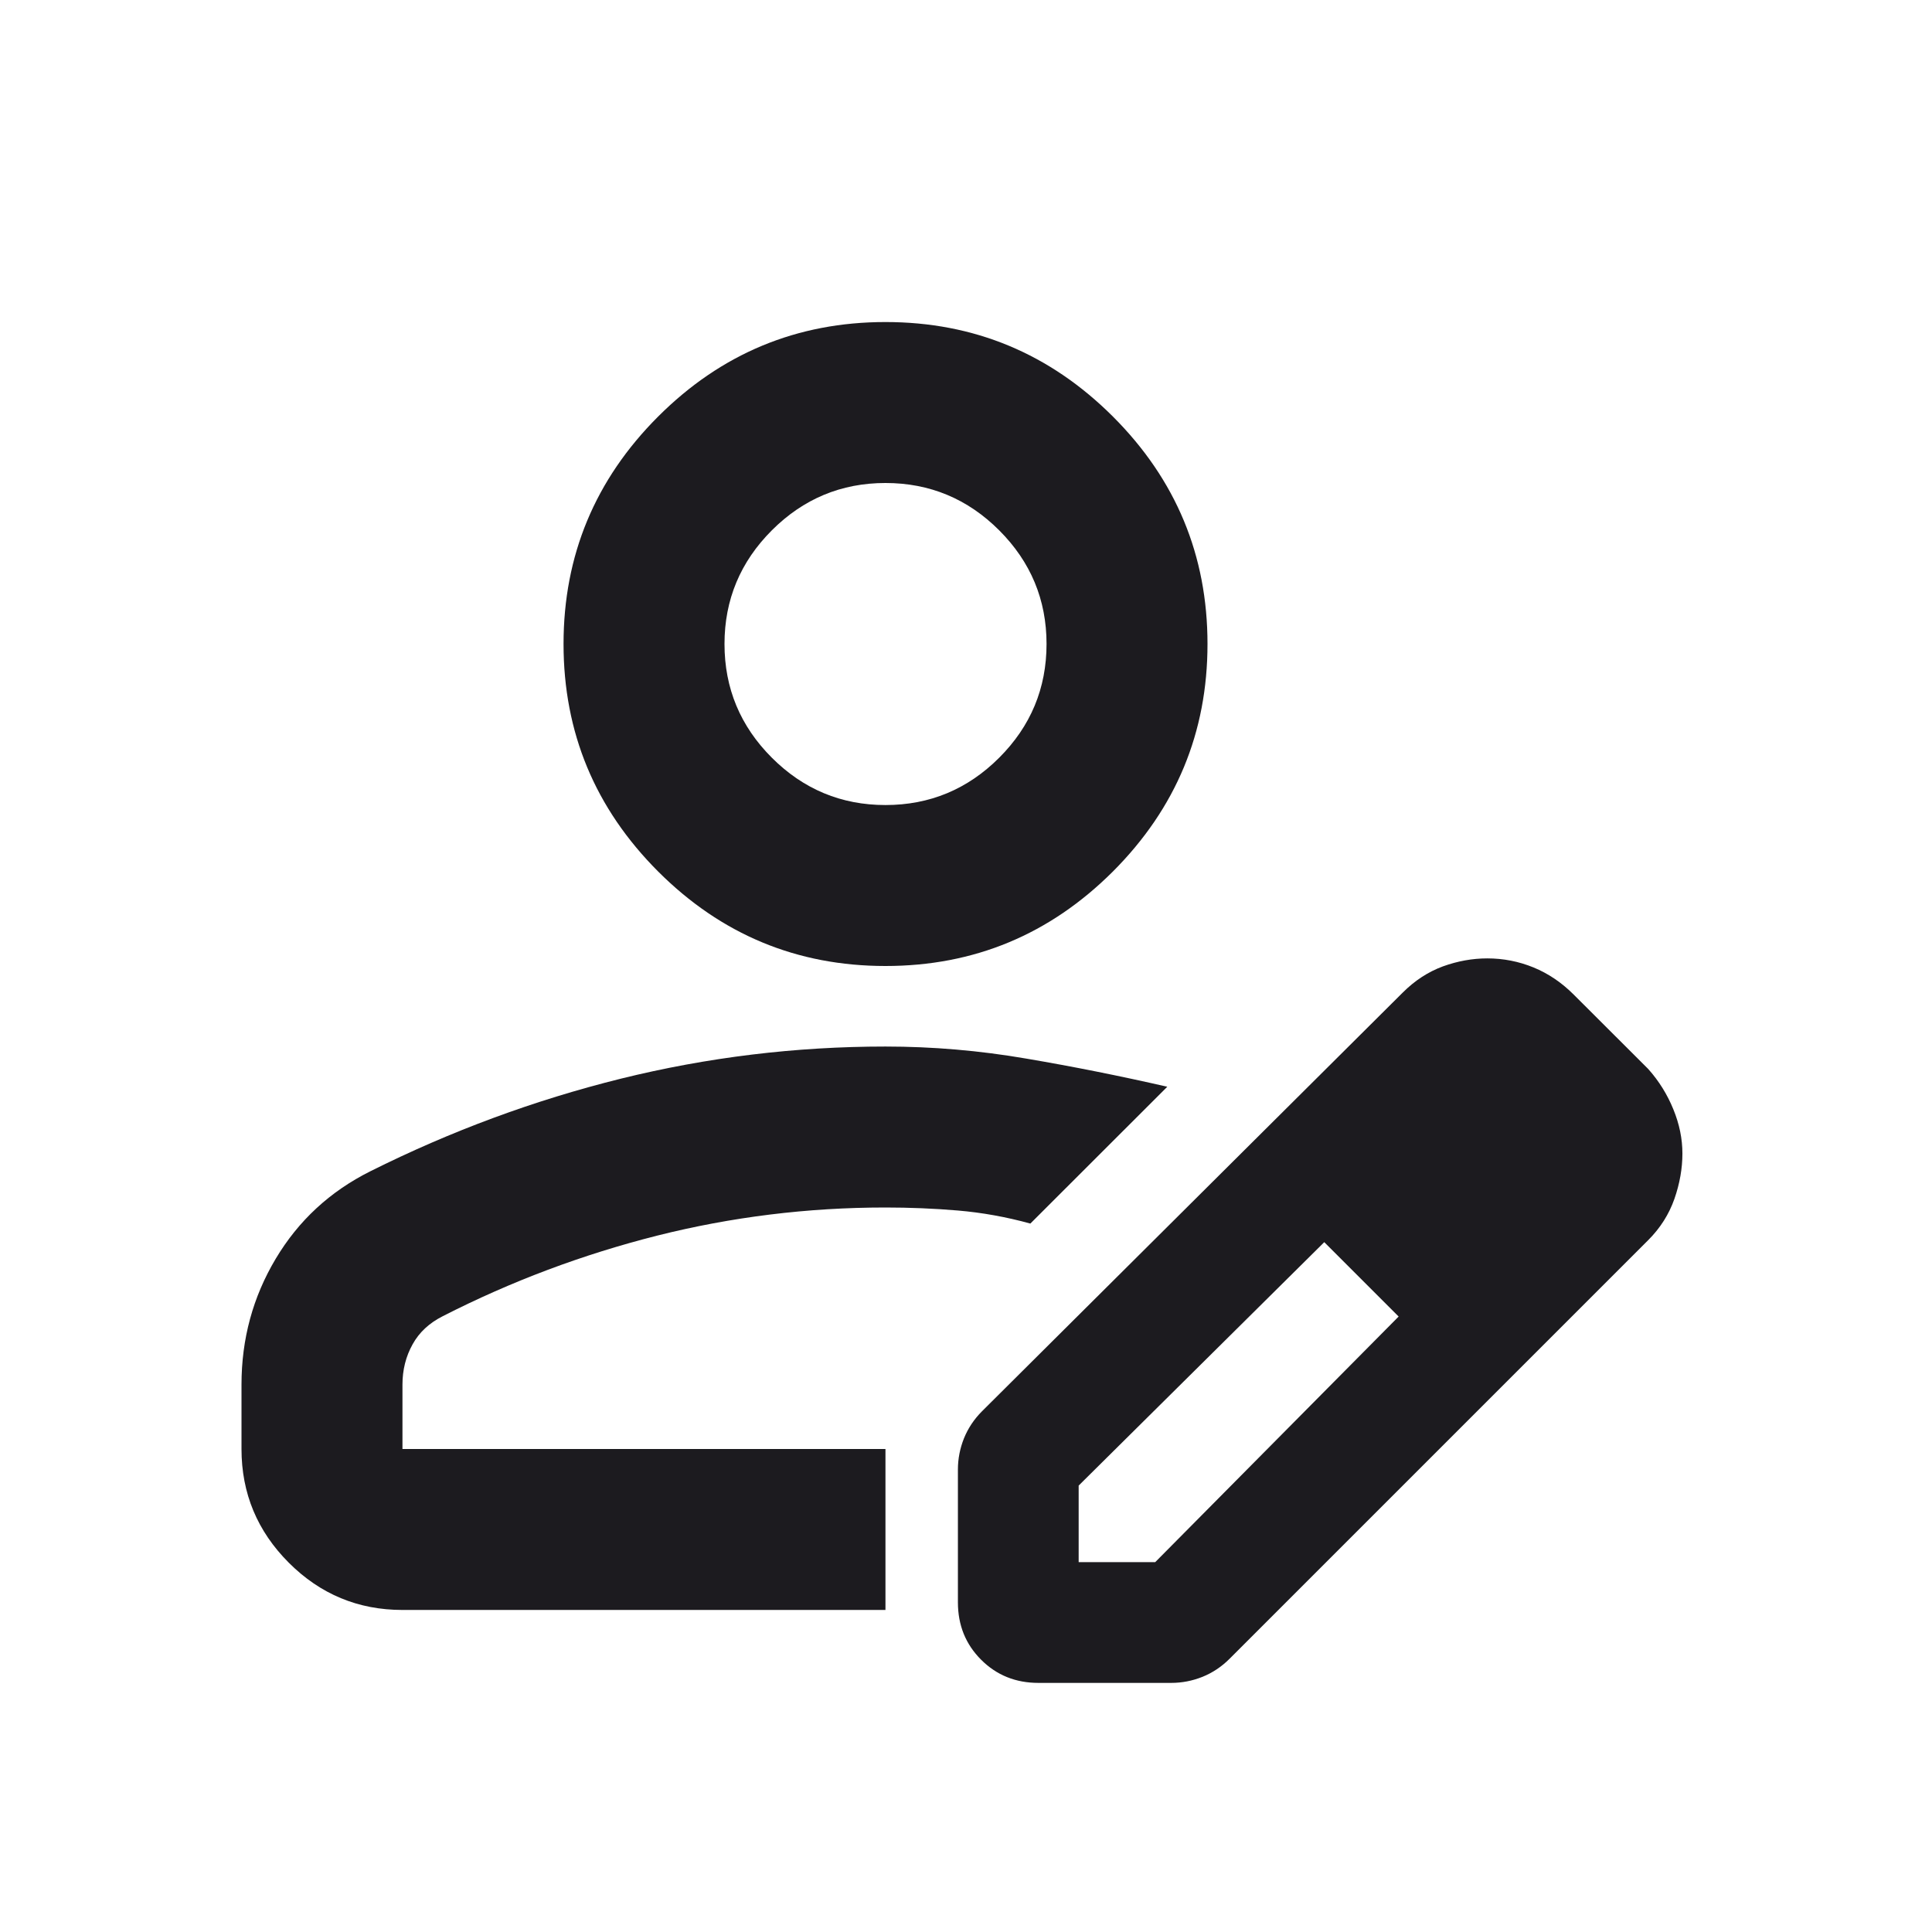
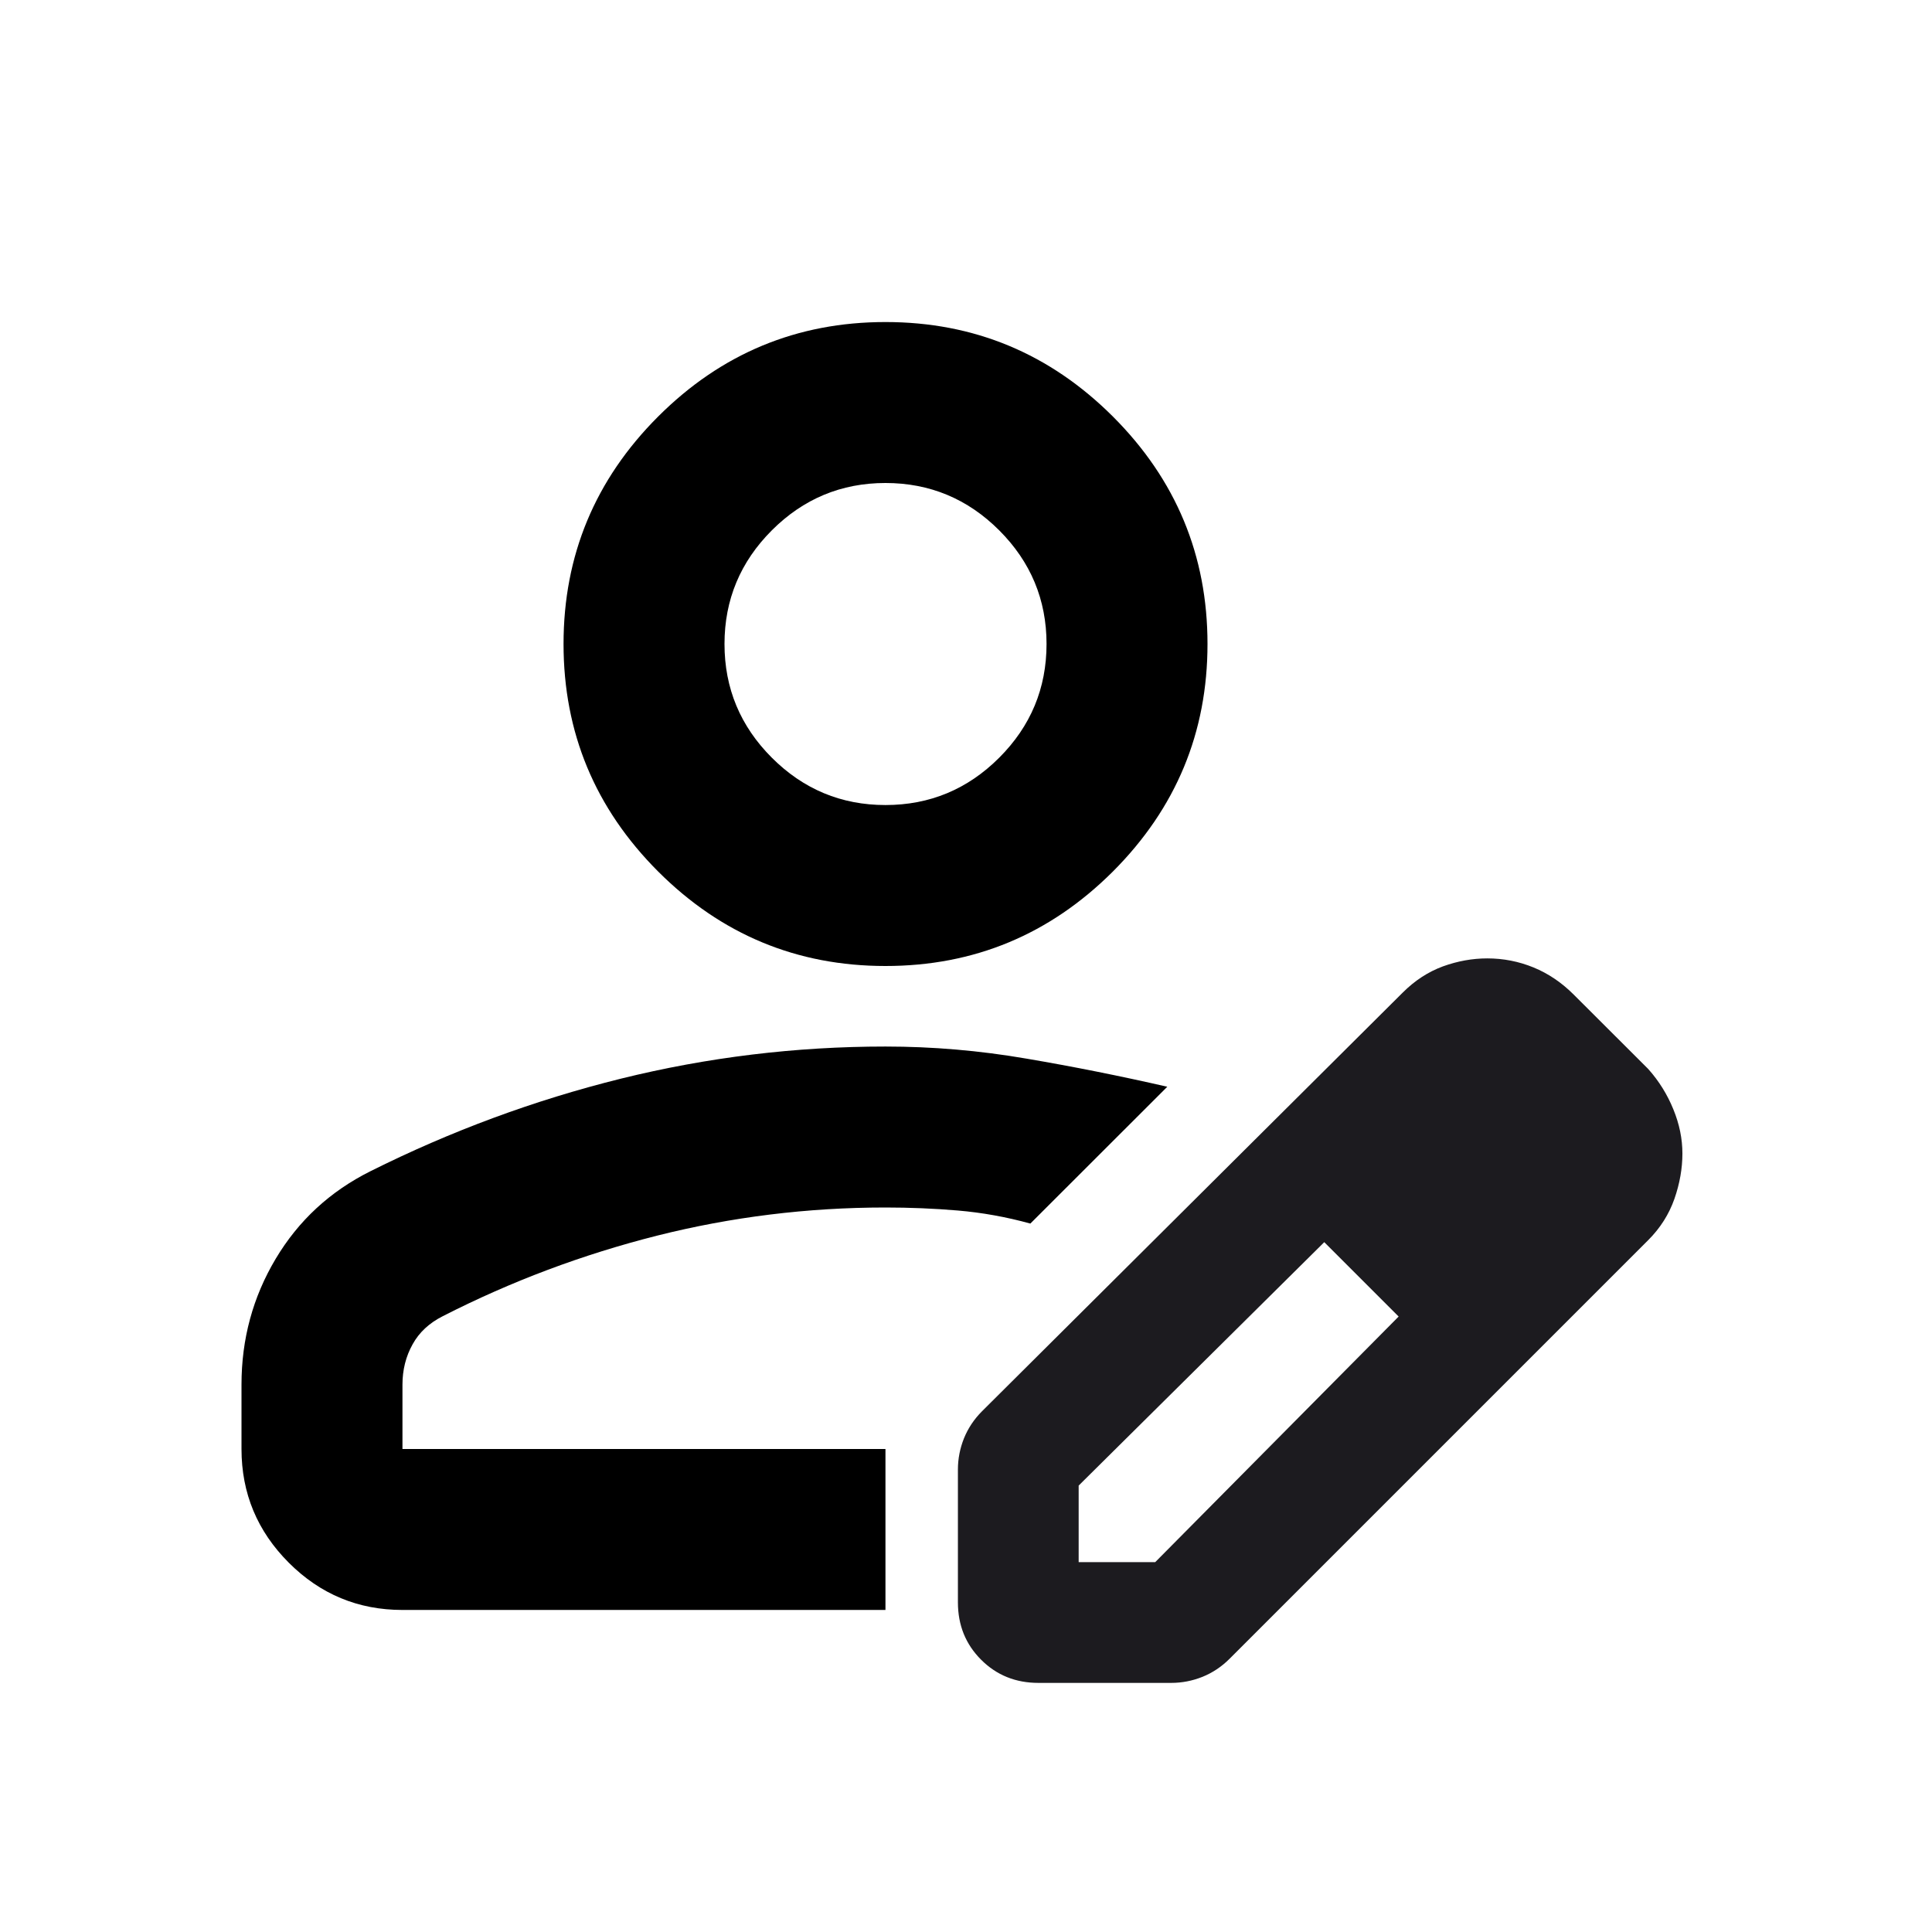
<svg xmlns="http://www.w3.org/2000/svg" width="16" height="16" viewBox="0 0 16 16" fill="none">
  <mask id="mask0_21_1063" style="mask-type:alpha" maskUnits="userSpaceOnUse" x="0" y="0" width="16" height="16">
    <rect width="16" height="16" fill="#D9D9D9" />
  </mask>
  <g mask="url(#mask0_21_1063)">
-     <path d="M7.333 8C6.6 8 5.972 7.739 5.45 7.217C4.928 6.694 4.667 6.067 4.667 5.333C4.667 4.6 4.928 3.972 5.45 3.45C5.972 2.928 6.6 2.667 7.333 2.667C8.067 2.667 8.694 2.928 9.217 3.45C9.739 3.972 10 4.6 10 5.333C10 6.067 9.739 6.694 9.217 7.217C8.694 7.739 8.067 8 7.333 8ZM2 11.467C2 11.089 2.094 10.742 2.283 10.425C2.472 10.108 2.733 9.867 3.067 9.7C3.733 9.367 4.425 9.111 5.142 8.933C5.858 8.756 6.589 8.667 7.333 8.667C7.722 8.667 8.111 8.7 8.5 8.767C8.889 8.833 9.278 8.911 9.667 9L8.533 10.133C8.333 10.078 8.133 10.042 7.933 10.025C7.733 10.008 7.533 10 7.333 10C6.689 10 6.058 10.078 5.442 10.233C4.825 10.389 4.233 10.611 3.667 10.9C3.556 10.956 3.472 11.033 3.417 11.133C3.361 11.233 3.333 11.345 3.333 11.467V12H7.333V12.65C7.333 12.65 7.333 13 7.333 13.333H3.333C2.967 13.333 2.653 13.203 2.392 12.942C2.131 12.681 2 12.367 2 12V11.467ZM7.333 6.667C7.7 6.667 8.014 6.536 8.275 6.275C8.536 6.014 8.667 5.7 8.667 5.333C8.667 4.967 8.536 4.653 8.275 4.392C8.014 4.131 7.7 4 7.333 4C6.967 4 6.653 4.131 6.392 4.392C6.131 4.653 6 4.967 6 5.333C6 5.7 6.131 6.014 6.392 6.275C6.653 6.536 6.967 6.667 7.333 6.667Z" fill="#1C1B1F" />
+     <path d="M7.333 8C6.6 8 5.972 7.739 5.45 7.217C4.928 6.694 4.667 6.067 4.667 5.333C4.667 4.6 4.928 3.972 5.45 3.45C5.972 2.928 6.6 2.667 7.333 2.667C8.067 2.667 8.694 2.928 9.217 3.45C9.739 3.972 10 4.6 10 5.333C10 6.067 9.739 6.694 9.217 7.217C8.694 7.739 8.067 8 7.333 8ZM2 11.467C2 11.089 2.094 10.742 2.283 10.425C2.472 10.108 2.733 9.867 3.067 9.7C3.733 9.367 4.425 9.111 5.142 8.933C5.858 8.756 6.589 8.667 7.333 8.667C7.722 8.667 8.111 8.7 8.5 8.767C8.889 8.833 9.278 8.911 9.667 9L8.533 10.133C8.333 10.078 8.133 10.042 7.933 10.025C7.733 10.008 7.533 10 7.333 10C6.689 10 6.058 10.078 5.442 10.233C4.825 10.389 4.233 10.611 3.667 10.9C3.556 10.956 3.472 11.033 3.417 11.133C3.361 11.233 3.333 11.345 3.333 11.467V12H7.333V12.65C7.333 12.65 7.333 13 7.333 13.333H3.333C2.967 13.333 2.653 13.203 2.392 12.942C2.131 12.681 2 12.367 2 12V11.467ZM7.333 6.667C7.7 6.667 8.014 6.536 8.275 6.275C8.536 6.014 8.667 5.7 8.667 5.333C8.667 4.967 8.536 4.653 8.275 4.392C8.014 4.131 7.7 4 7.333 4C6.967 4 6.653 4.131 6.392 4.392C6.131 4.653 6 4.967 6 5.333C6 5.7 6.131 6.014 6.392 6.275C6.653 6.536 6.967 6.667 7.333 6.667Z" fill="currentColor" stroke="none" />
    <path d="M7.933 13.27V12.17C7.933 12.081 7.95 11.995 7.983 11.912C8.017 11.828 8.067 11.753 8.133 11.687L11.617 8.22C11.717 8.12 11.828 8.048 11.95 8.003C12.072 7.959 12.194 7.937 12.317 7.937C12.45 7.937 12.578 7.962 12.7 8.012C12.822 8.062 12.933 8.137 13.033 8.237L13.65 8.853C13.739 8.953 13.808 9.064 13.858 9.187C13.908 9.309 13.933 9.431 13.933 9.553C13.933 9.676 13.911 9.801 13.867 9.928C13.822 10.056 13.75 10.17 13.65 10.27L10.183 13.737C10.117 13.803 10.042 13.853 9.958 13.887C9.875 13.92 9.789 13.937 9.7 13.937H8.6C8.411 13.937 8.253 13.873 8.125 13.745C7.997 13.617 7.933 13.459 7.933 13.27ZM8.933 12.937H9.567L11.583 10.903L11.283 10.587L10.967 10.287L8.933 12.303V12.937ZM11.283 10.587L10.967 10.287L11.583 10.903L11.283 10.587Z" fill="#1C1B1F" />
  </g>
</svg>
